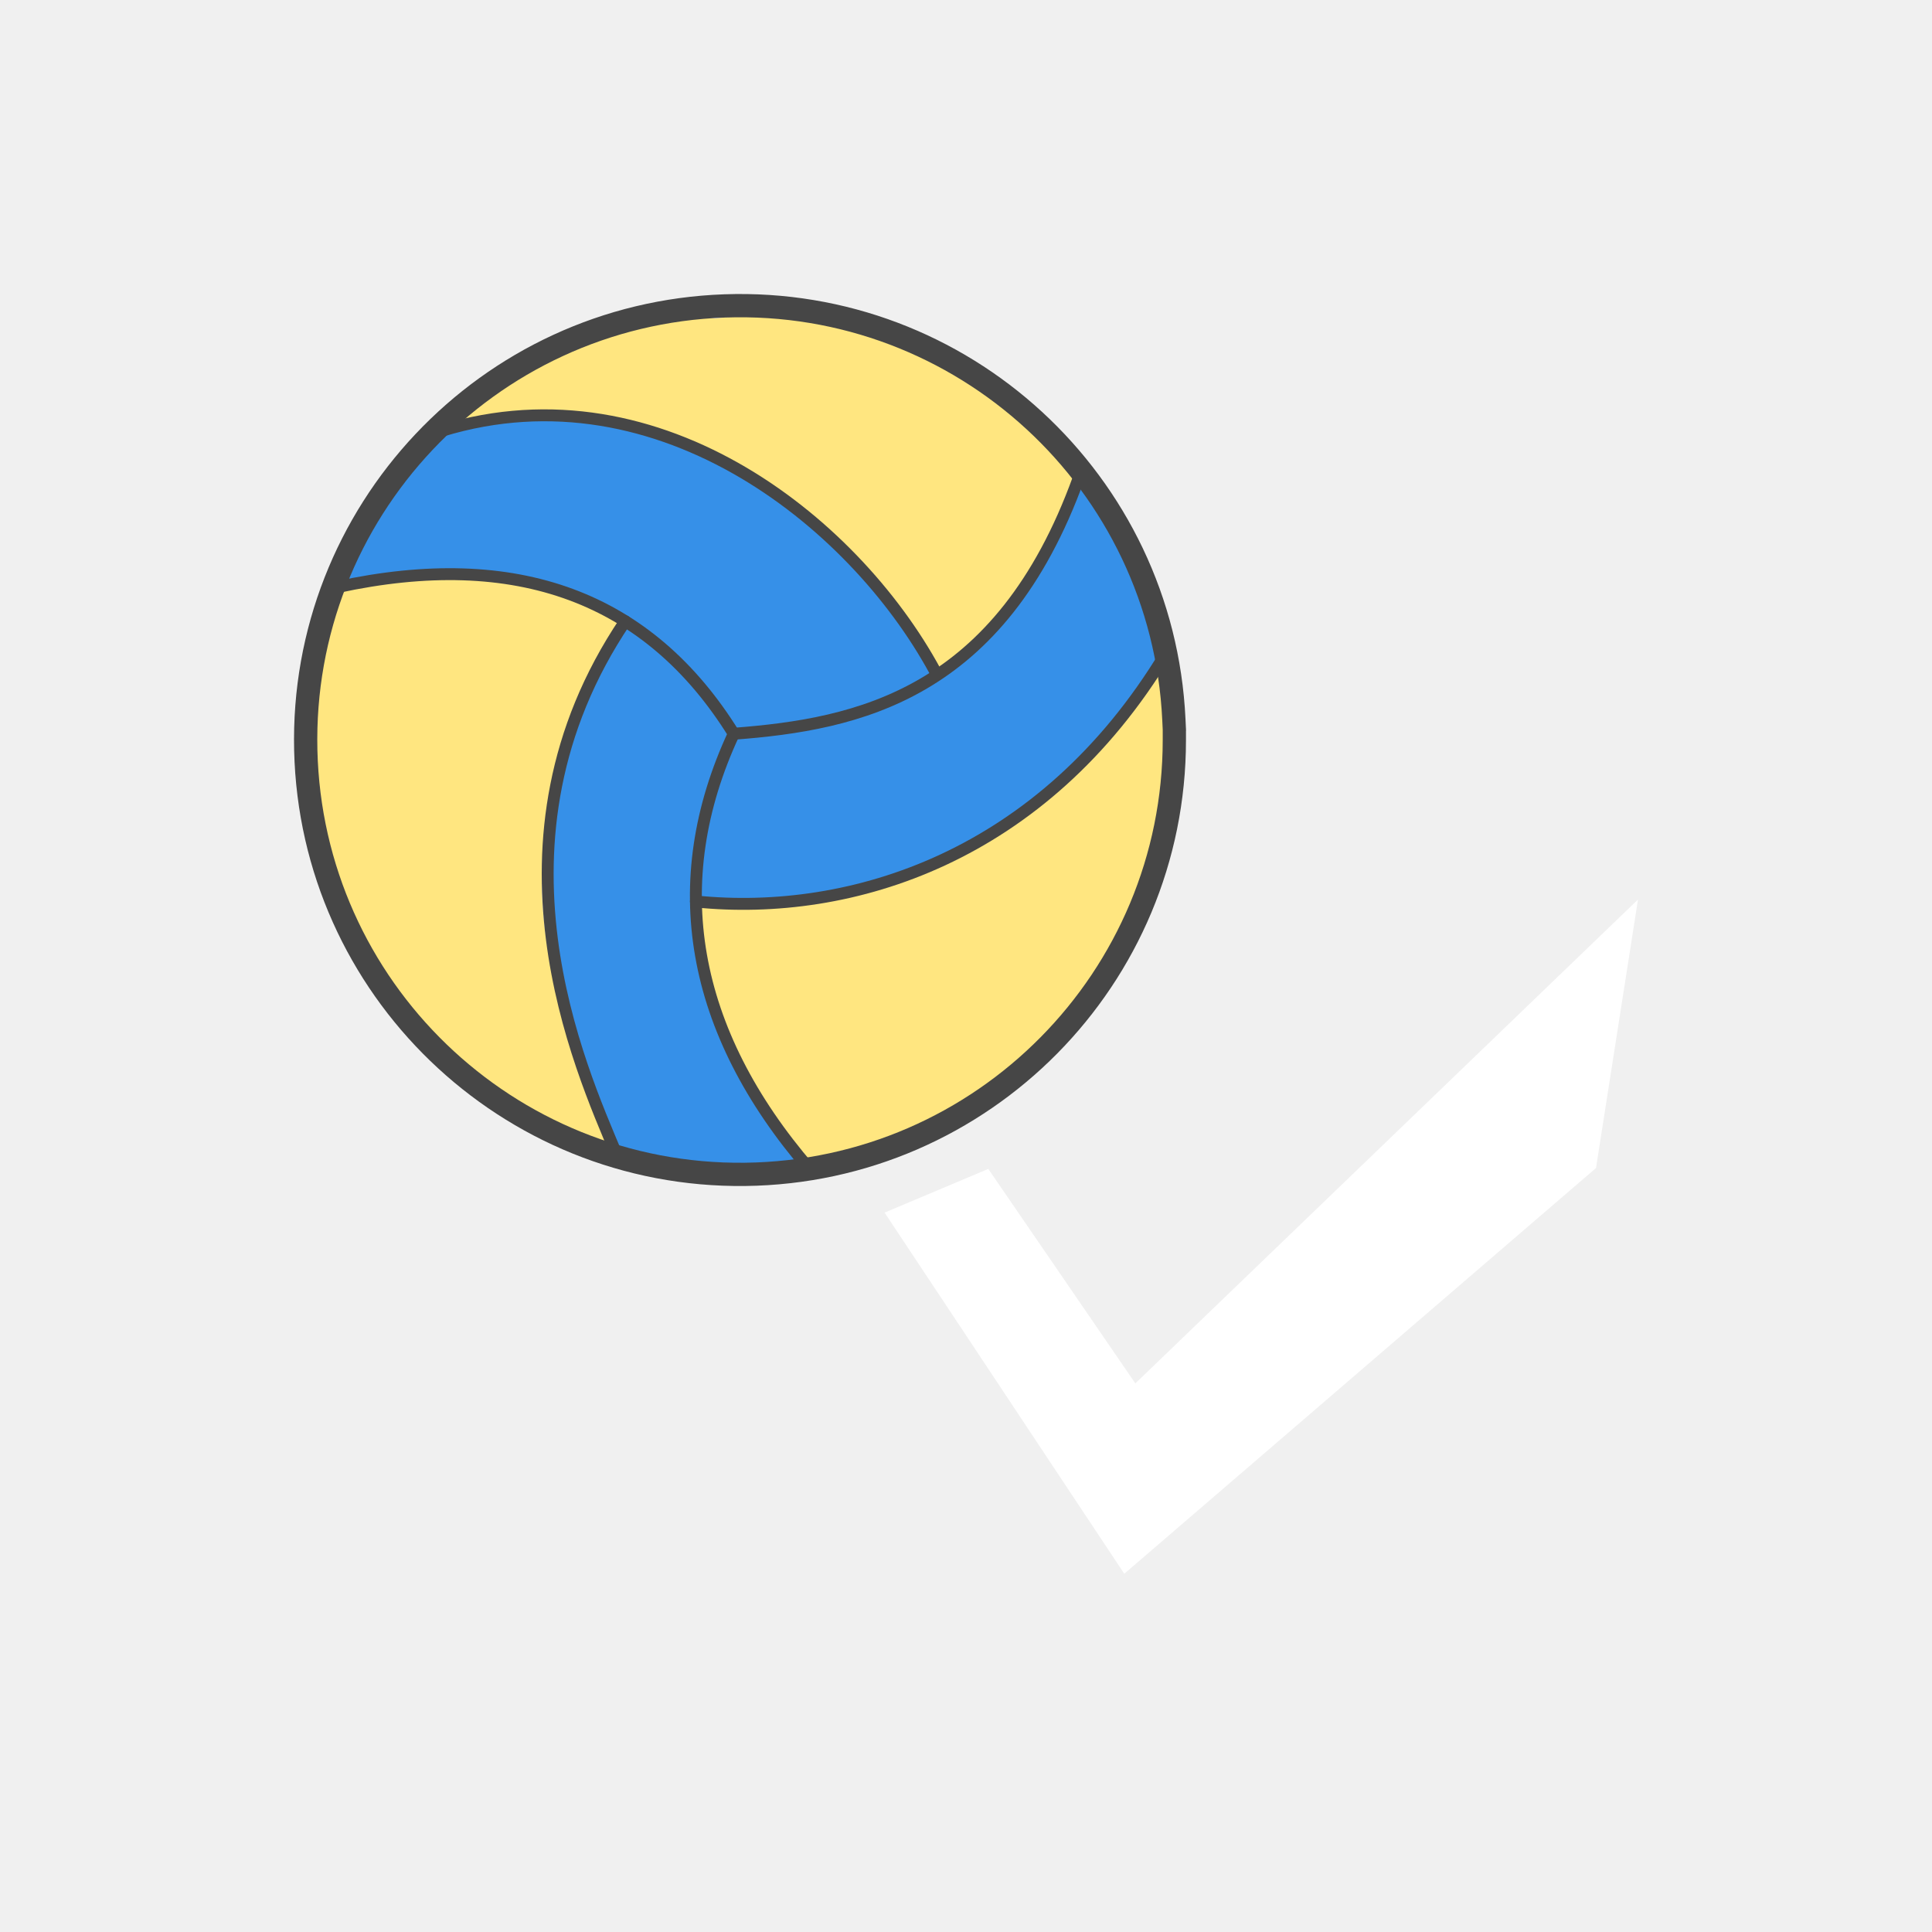
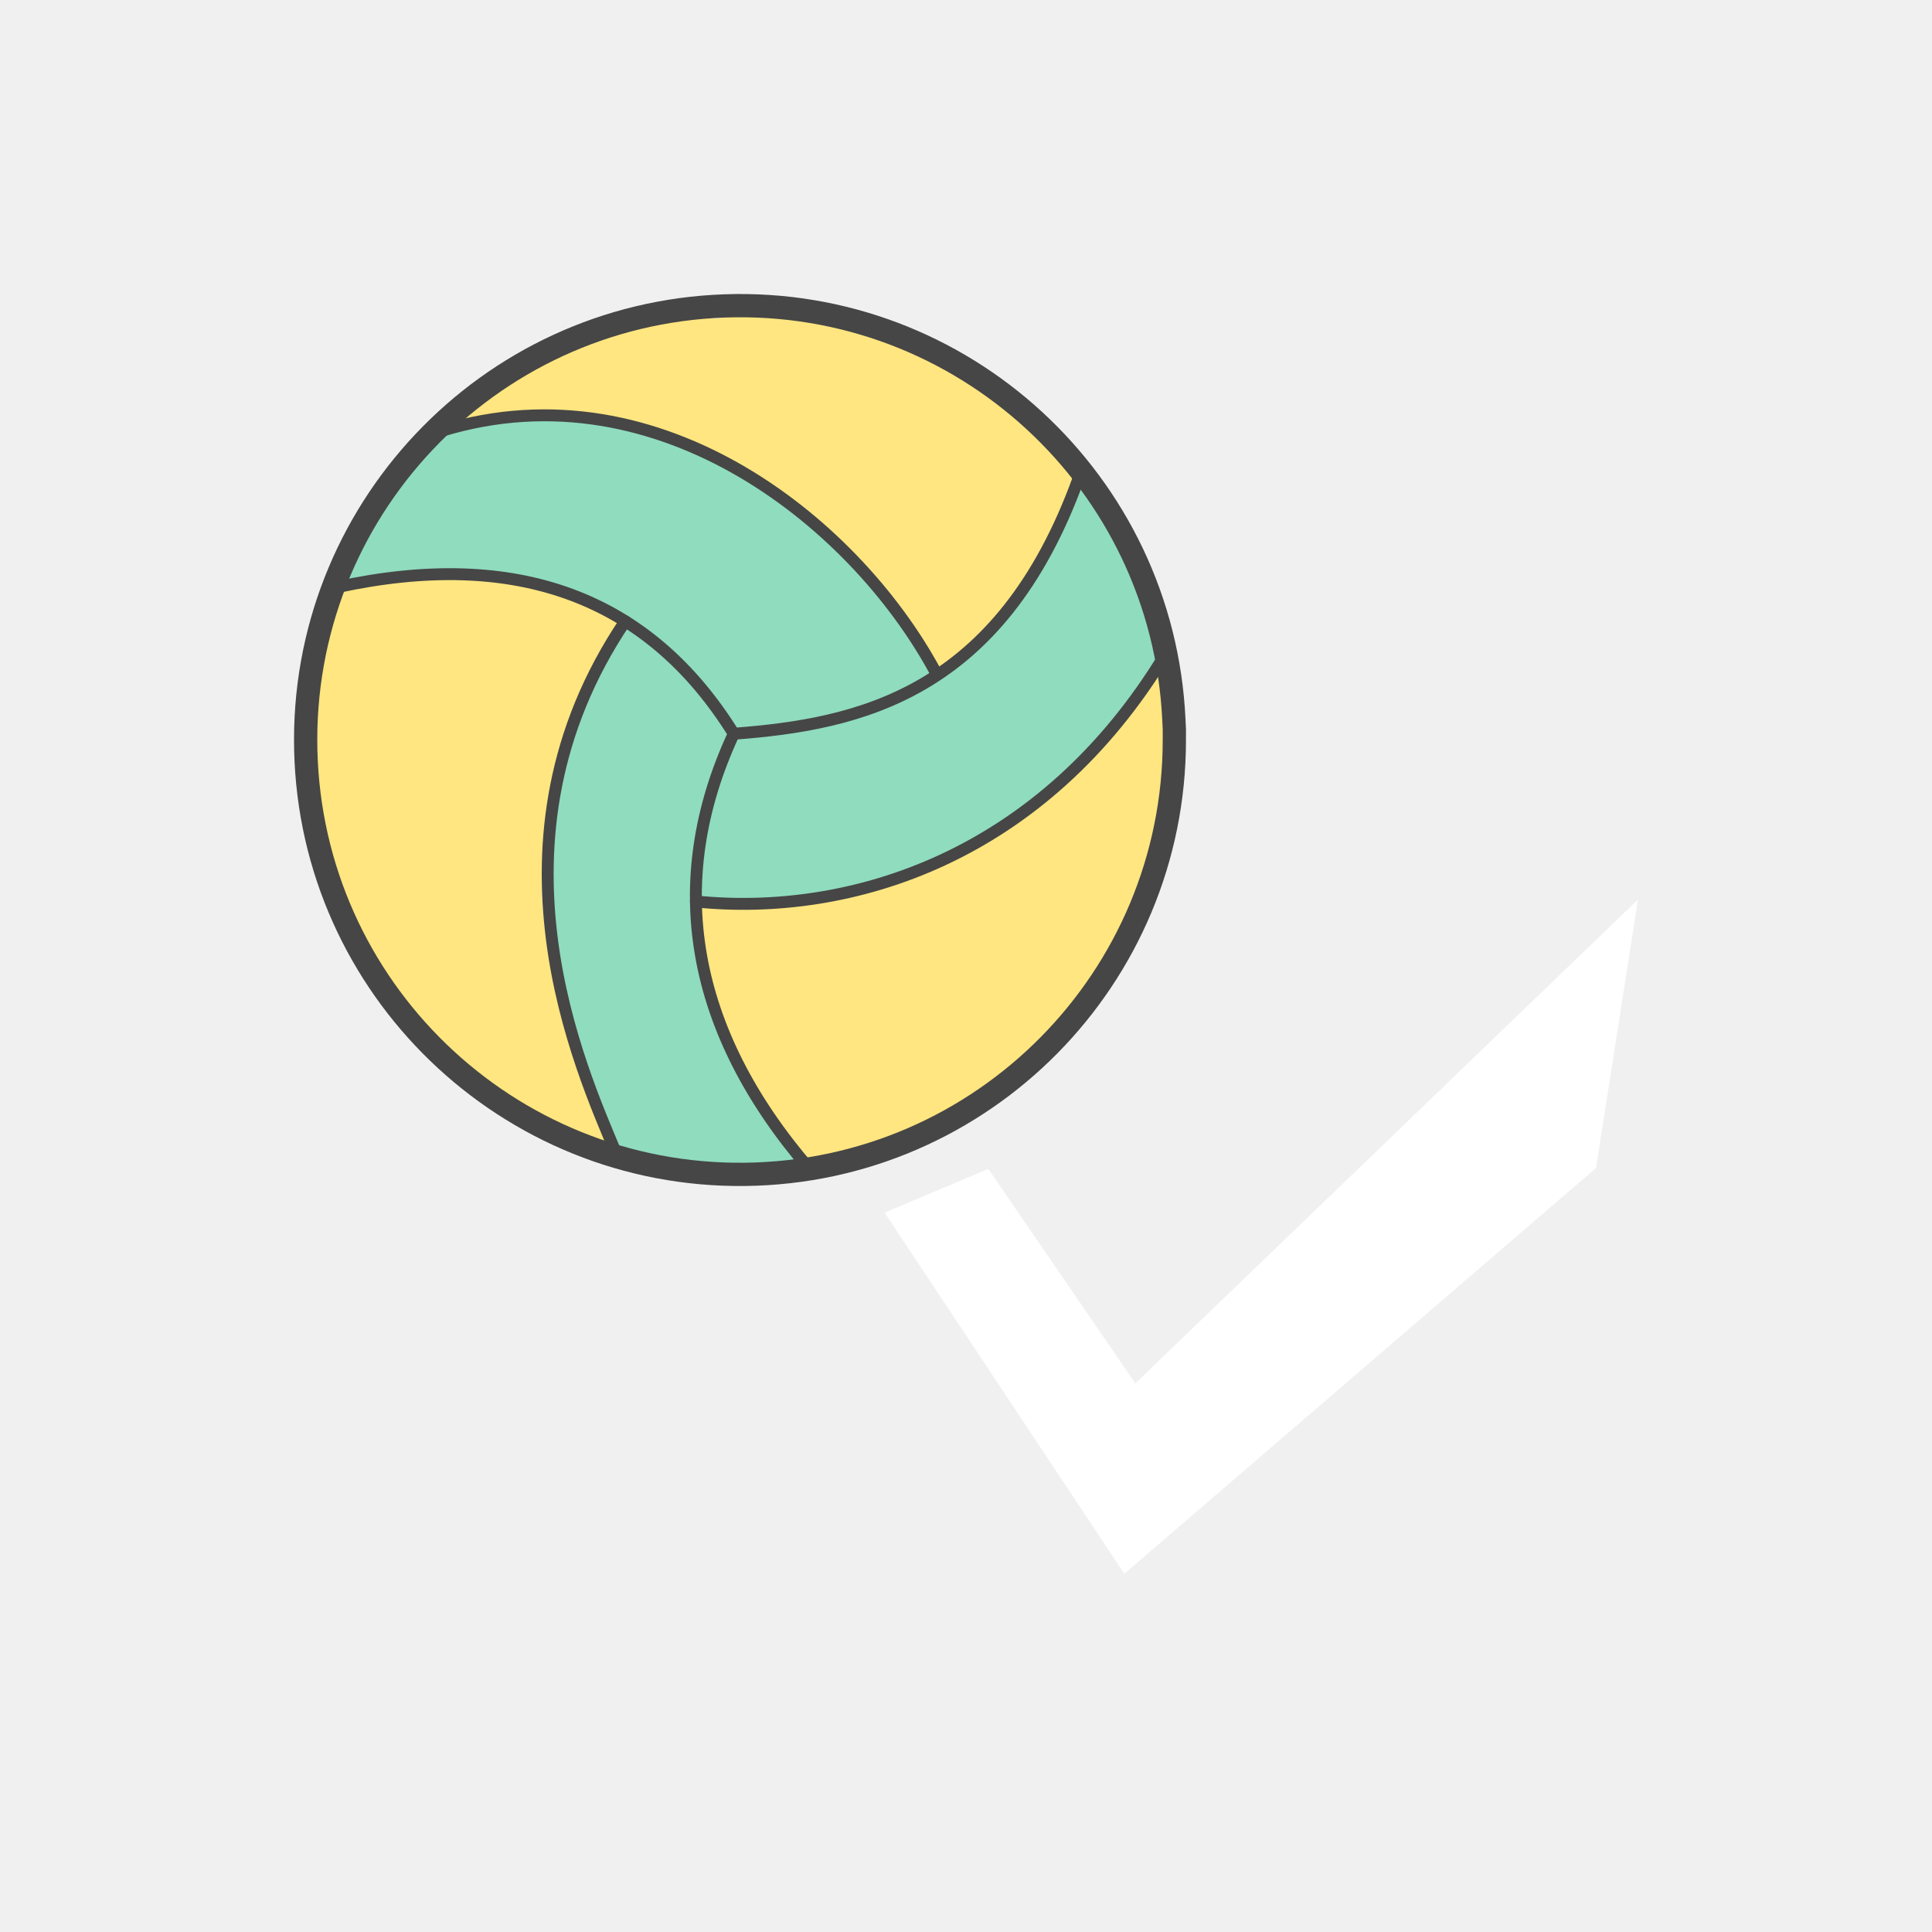
<svg xmlns="http://www.w3.org/2000/svg" width="115" height="115" viewBox="0 0 30.427 30.427" version="1.1" id="svg1" xml:space="preserve">
  <defs id="defs1" />
  <g id="g43" style="display:inline">
    <rect style="display:inline;opacity:1;fill:#00251a;fill-opacity:0;stroke:none;stroke-width:41.832;stroke-linecap:round;stroke-linejoin:round" id="rect21" width="30.427" height="30.427" x="-1.7763568e-15" y="-1.7763568e-15" />
    <g id="g23" style="display:inline" transform="matrix(0.7079646,0,0,0.7079646,4.255577,4.255577)">
      <path style="fill:#ffffff;fill-opacity:1;stroke:none;stroke-width:1.323;stroke-linecap:round;stroke-linejoin:round;stroke-miterlimit:0" d="m 13.667,20.964 2.307,-0.972 3.271,4.771 11.182,-10.764 -0.934,5.973 -10.494,9.026" id="path1" />
      <g id="g8" style="display:inline" transform="matrix(0.6087163,0,0,0.6087155,0.6984183,0.00974257)">
-         <path style="opacity:1;fill:#3690e8;fill-opacity:1;stroke:none;stroke-width:0.213;stroke-linecap:round;stroke-linejoin:round;stroke-miterlimit:0;stroke-dasharray:none;stroke-opacity:1;paint-order:normal" d="m 14.948,22.995 -0.378,-0.019 -0.021,-0.811 c -0.021,-0.818 0.224,-2.167 0.452,-2.966 0.183,-0.642 0.895,-2.121 0.98,-2.216 0.027,-0.03 0.622,-0.045 1.146,-0.105 4.613,-0.528 7.301,-2.25 9.507,-5.639 0.43,-0.661 1.202,-2.064 1.49,-2.773 0.091,-0.224 0.269,-0.522 0.299,-0.522 0.094,0 1.227,1.594 1.652,2.473 0.428,0.885 1.356,2.7 1.43,3.245 0.042,0.303 -0.188,0.619 -0.704,1.382 -2.936,4.335 -7.123,7.029 -11.832,7.761 -0.728,0.113 -2.992,0.687 -3.421,0.322 z" id="path3" />
-         <path style="opacity:1;fill:#3690e8;fill-opacity:1;stroke:none;stroke-width:0.213;stroke-linecap:round;stroke-linejoin:round;stroke-miterlimit:0;stroke-dasharray:none;stroke-opacity:1;paint-order:normal" d="m 15.138,32.593 c -1.029,0.102 -1.896,-0.089 -2.802,-0.351 l -0.807,0.035 -0.675,-1.671 C 9.478,27.199 9.084,24.862 9.09,21.977 c 0.005,-2.354 0.479,-4.445 1.381,-6.514 0.328,-0.752 1.369,-2.504 1.446,-2.476 0.179,0.065 1.568,1.2 1.993,1.653 0.508,0.541 1.745,2.187 1.745,2.3 0,0.033 -0.267,0.72 -0.42,1.113 -0.758,1.944 -1.014,3.284 -0.949,5.303 0.093,2.883 1.162,5.35 3.105,8.02 0.339,0.466 0.741,1.164 0.733,1.168 -0.105,0.054 -1.64,0.083 -2.434,0.073 -0.7,-0.009 -0.404,-0.038 -0.551,-0.024 z" id="path4" />
-         <path style="opacity:1;fill:#3690e8;fill-opacity:1;stroke:none;stroke-width:0.213;stroke-linecap:round;stroke-linejoin:round;stroke-miterlimit:0;stroke-dasharray:none;stroke-opacity:1;paint-order:normal" d="M 14.954,15.78 C 11.855,12.332 8.658,10.646 3.668,11.183 c -0.526,0.057 -1.335,0.014 -1.529,0.051 -0.195,0.037 -0.506,0.277 -0.518,0.265 C 1.566,11.444 2.43,9.257 2.895,8.552 3.575,7.524 4.616,6.069 4.939,5.91 5.281,5.741 6.753,5.45 7.634,5.348 8.688,5.225 10.488,5.346 11.548,5.567 c 3.37,0.703 6.683,2.924 9.198,5.917 0.561,0.667 1.775,2.053 2.048,2.53 l 0.362,0.634 -1.119,0.816 c -0.799,0.582 -2.212,0.754 -3.225,0.949 -0.652,0.126 -2.683,0.369 -2.899,0.365 -0.04,-7.66e-4 -0.268,-0.229 -0.658,-0.664 z" id="path5" />
+         <path style="opacity:1;fill:#8fdcbe;fill-opacity:1;stroke:none;stroke-width:0.213;stroke-linecap:round;stroke-linejoin:round;stroke-miterlimit:0;stroke-dasharray:none;stroke-opacity:1;paint-order:normal" d="m 14.948,22.995 -0.378,-0.019 -0.021,-0.811 c -0.021,-0.818 0.224,-2.167 0.452,-2.966 0.183,-0.642 0.895,-2.121 0.98,-2.216 0.027,-0.03 0.622,-0.045 1.146,-0.105 4.613,-0.528 7.301,-2.25 9.507,-5.639 0.43,-0.661 1.202,-2.064 1.49,-2.773 0.091,-0.224 0.269,-0.522 0.299,-0.522 0.094,0 1.227,1.594 1.652,2.473 0.428,0.885 1.356,2.7 1.43,3.245 0.042,0.303 -0.188,0.619 -0.704,1.382 -2.936,4.335 -7.123,7.029 -11.832,7.761 -0.728,0.113 -2.992,0.687 -3.421,0.322 z" id="path3" />
+         <path style="opacity:1;fill:#8fdcbe;fill-opacity:1;stroke:none;stroke-width:0.213;stroke-linecap:round;stroke-linejoin:round;stroke-miterlimit:0;stroke-dasharray:none;stroke-opacity:1;paint-order:normal" d="m 15.138,32.593 c -1.029,0.102 -1.896,-0.089 -2.802,-0.351 l -0.807,0.035 -0.675,-1.671 C 9.478,27.199 9.084,24.862 9.09,21.977 c 0.005,-2.354 0.479,-4.445 1.381,-6.514 0.328,-0.752 1.369,-2.504 1.446,-2.476 0.179,0.065 1.568,1.2 1.993,1.653 0.508,0.541 1.745,2.187 1.745,2.3 0,0.033 -0.267,0.72 -0.42,1.113 -0.758,1.944 -1.014,3.284 -0.949,5.303 0.093,2.883 1.162,5.35 3.105,8.02 0.339,0.466 0.741,1.164 0.733,1.168 -0.105,0.054 -1.64,0.083 -2.434,0.073 -0.7,-0.009 -0.404,-0.038 -0.551,-0.024 z" id="path4" />
+         <path style="opacity:1;fill:#8fdcbe;fill-opacity:1;stroke:none;stroke-width:0.213;stroke-linecap:round;stroke-linejoin:round;stroke-miterlimit:0;stroke-dasharray:none;stroke-opacity:1;paint-order:normal" d="M 14.954,15.78 C 11.855,12.332 8.658,10.646 3.668,11.183 c -0.526,0.057 -1.335,0.014 -1.529,0.051 -0.195,0.037 -0.506,0.277 -0.518,0.265 C 1.566,11.444 2.43,9.257 2.895,8.552 3.575,7.524 4.616,6.069 4.939,5.91 5.281,5.741 6.753,5.45 7.634,5.348 8.688,5.225 10.488,5.346 11.548,5.567 c 3.37,0.703 6.683,2.924 9.198,5.917 0.561,0.667 1.775,2.053 2.048,2.53 l 0.362,0.634 -1.119,0.816 c -0.799,0.582 -2.212,0.754 -3.225,0.949 -0.652,0.126 -2.683,0.369 -2.899,0.365 -0.04,-7.66e-4 -0.268,-0.229 -0.658,-0.664 z" id="path5" />
        <path id="path6" style="opacity:1;fill:#ffe680;fill-opacity:1;stroke:none;stroke-width:0.301;stroke-linecap:round;stroke-linejoin:round;stroke-miterlimit:0;stroke-dasharray:none;stroke-opacity:1;paint-order:normal" d="M 25.413,9.636 C 23.212,6.533 19.748,4.343 15.801,3.057 L 12.615,2.019 16.436,1.605 c 2.072,-0.225 4.322,0.576 6.212,1.457 1.71,0.797 4.09,2.18 4.939,3.689 l 0.618,0.661 -0.226,1.241 c -0.121,0.666 -1.134,2.279 -1.179,2.321 -0.045,0.043 -1.112,-0.95 -1.388,-1.338 z M 22.674,13.817 c 0,0 -0.071,-0.247 -0.364,-0.691 C 19.347,8.639 14.694,5.706 10.046,5.201 8.905,5.077 6.555,5.517 5.635,5.702 5.432,5.743 6.433,4.948 6.74,4.711 8.072,3.685 10.026,2.684 11.852,2.155 c 0.62,-0.18 0.934,-0.346 1.656,-0.428 4.577,-0.515 9.691,4.152 12.462,8.316 0.214,0.322 0.829,0.888 0.829,0.931 0,0.125 -0.773,0.877 -1.351,1.567 -0.443,0.529 -1.952,1.936 -2.146,2.007 -0.03,0.011 -0.509,-0.534 -0.509,-0.534 z" />
        <path id="path7" style="opacity:1;fill:#ffe680;fill-opacity:1;stroke:none;stroke-width:0.301;stroke-linecap:round;stroke-linejoin:round;stroke-miterlimit:0;stroke-dasharray:none;stroke-opacity:1;paint-order:normal" d="m 17.859,31.918 c -0.383,-0.443 -1.852,-2.693 -1.852,-2.815 0,-0.192 1.138,-0.016 1.731,-0.05 2.754,-0.161 5.356,-0.966 8.035,-2.42 1.026,-0.557 2.431,-1.543 3.209,-2.201 0.289,-0.245 1.167,-0.928 1.167,-0.877 0,0.152 -1.184,2.343 -1.709,3.038 -0.721,0.954 -2.349,2.47 -3.375,3.196 -1.221,0.864 -3.494,1.995 -4.835,2.375 -1.717,0.487 -1.622,0.625 -2.042,0.139 z m -2.395,-4.101 c -0.521,-1.093 -0.97,-2.411 -0.934,-3.613 l 0.028,-0.93 1.824,-0.091 c 2.466,-0.003 4.261,-0.327 6.408,-1.189 3.134,-1.258 5.892,-3.566 8.016,-6.583 0.305,-0.433 0.498,-0.785 0.543,-0.586 0.025,0.111 0.167,1.44 0.171,2.2 0.009,1.703 -0.176,3.027 -0.581,4.391 -0.133,0.446 -0.09,1.47 -0.791,2.139 -1.582,1.511 -3.107,2.665 -5.01,3.616 -2.545,1.271 -5.032,2.851 -7.4,1.882 l -1.586,0.204 z" />
        <path id="path8" style="opacity:1;fill:#ffe680;fill-opacity:1;stroke:none;stroke-width:0.301;stroke-linecap:round;stroke-linejoin:round;stroke-miterlimit:0;stroke-dasharray:none;stroke-opacity:1;paint-order:normal" d="M 2.919,25.525 C 0.782,21.873 -0.169,17.521 0.9,13.291 1.059,12.66 1.374,11.675 1.417,11.632 1.543,11.506 3.332,11.17 4.457,11.101 l 2.159,0.166 -0.732,1.86 c -1.207,3.065 -2.075,4.53 -1.425,9.024 0.084,0.579 -0.359,2.692 -0.255,3.103 0.104,0.411 0.919,2.99 0.897,3.012 -0.022,0.022 -1.696,-1.912 -1.984,-2.403 z m 6.582,5.799 C 7.569,30.476 5.472,29 5.101,28.265 4.599,27.272 4.16,25.238 3.897,23.561 3.76,22.68 3.697,22.278 3.697,20.499 3.696,18.684 3.838,18.047 3.979,17.234 4.376,14.948 4.931,13.464 5.964,12.171 l 0.601,-1.026 0.707,0.084 c 0.628,0.075 1.549,0.248 2.18,0.462 0.605,0.205 2.113,1.077 2.113,1.153 0,0.029 -0.291,0.629 -0.494,0.974 -0.714,1.213 -1.429,3.217 -1.805,4.709 -0.962,3.816 -0.5,7.002 1.338,11.609 0.156,0.39 0.941,2.251 0.288,1.618 -0.1,-0.097 -0.309,-0.027 -0.977,-0.32 z" />
      </g>
      <g id="g22" style="display:inline" transform="matrix(0.6087163,0,0,0.6087155,0.6984183,0.00974257)">
        <path style="display:inline;opacity:1;fill:none;stroke:#464646;stroke-width:0.85;stroke-linecap:square;stroke-linejoin:miter;stroke-miterlimit:0;stroke-dasharray:none;stroke-opacity:1;paint-order:normal" id="path9" d="M 31.894,17.153 A 15.873,15.874 0 0 1 16.207,33.026 15.873,15.874 0 0 1 0.152,17.527 15.873,15.874 0 0 1 15.46,1.289 15.873,15.874 0 0 1 31.877,16.406" />
        <path style="display:inline;opacity:1;fill:none;stroke:#464646;stroke-width:0.435;stroke-linecap:round;stroke-linejoin:round;stroke-miterlimit:0;stroke-dasharray:none;stroke-opacity:1;paint-order:normal" d="M 15.793,16.924 C 12.686,11.926 7.854,10.14 1.297,11.567" id="path10" />
        <path style="display:inline;opacity:1;fill:none;stroke:#464646;stroke-width:0.435;stroke-linecap:round;stroke-linejoin:round;stroke-miterlimit:0;stroke-dasharray:none;stroke-opacity:1;paint-order:normal" d="m 15.793,16.924 c 4.542,-0.343 9.733,-1.422 12.6,-9.33" id="path16" />
        <path style="display:inline;opacity:1;fill:none;stroke:#464646;stroke-width:0.435;stroke-linecap:round;stroke-linejoin:round;stroke-miterlimit:0;stroke-dasharray:none;stroke-opacity:1;paint-order:normal" d="m 15.793,16.924 c -2.532,5.437 -1.58,10.853 2.764,15.899" id="path17" />
        <path style="display:inline;opacity:1;fill:none;stroke:#464646;stroke-width:0.435;stroke-linecap:round;stroke-linejoin:round;stroke-miterlimit:0;stroke-dasharray:none;stroke-opacity:1;paint-order:normal" d="M 4.755,5.97 C 12.784,3.27 20.133,9.069 23.156,14.648" id="path19" />
        <path style="display:inline;opacity:1;fill:none;stroke:#464646;stroke-width:0.435;stroke-linecap:round;stroke-linejoin:round;stroke-miterlimit:0;stroke-dasharray:none;stroke-opacity:1;paint-order:normal" d="m 14.41,23.054 c 5.689,0.576 12.68,-1.627 17.168,-9.054" id="path21" />
        <path style="display:inline;opacity:1;fill:none;stroke:#464646;stroke-width:0.435;stroke-linecap:round;stroke-linejoin:round;stroke-miterlimit:0;stroke-dasharray:none;stroke-opacity:1;paint-order:normal" d="M 11.826,12.812 C 6.404,20.865 10.196,29.141 11.507,32.292" id="path22" />
      </g>
    </g>
  </g>
</svg>
